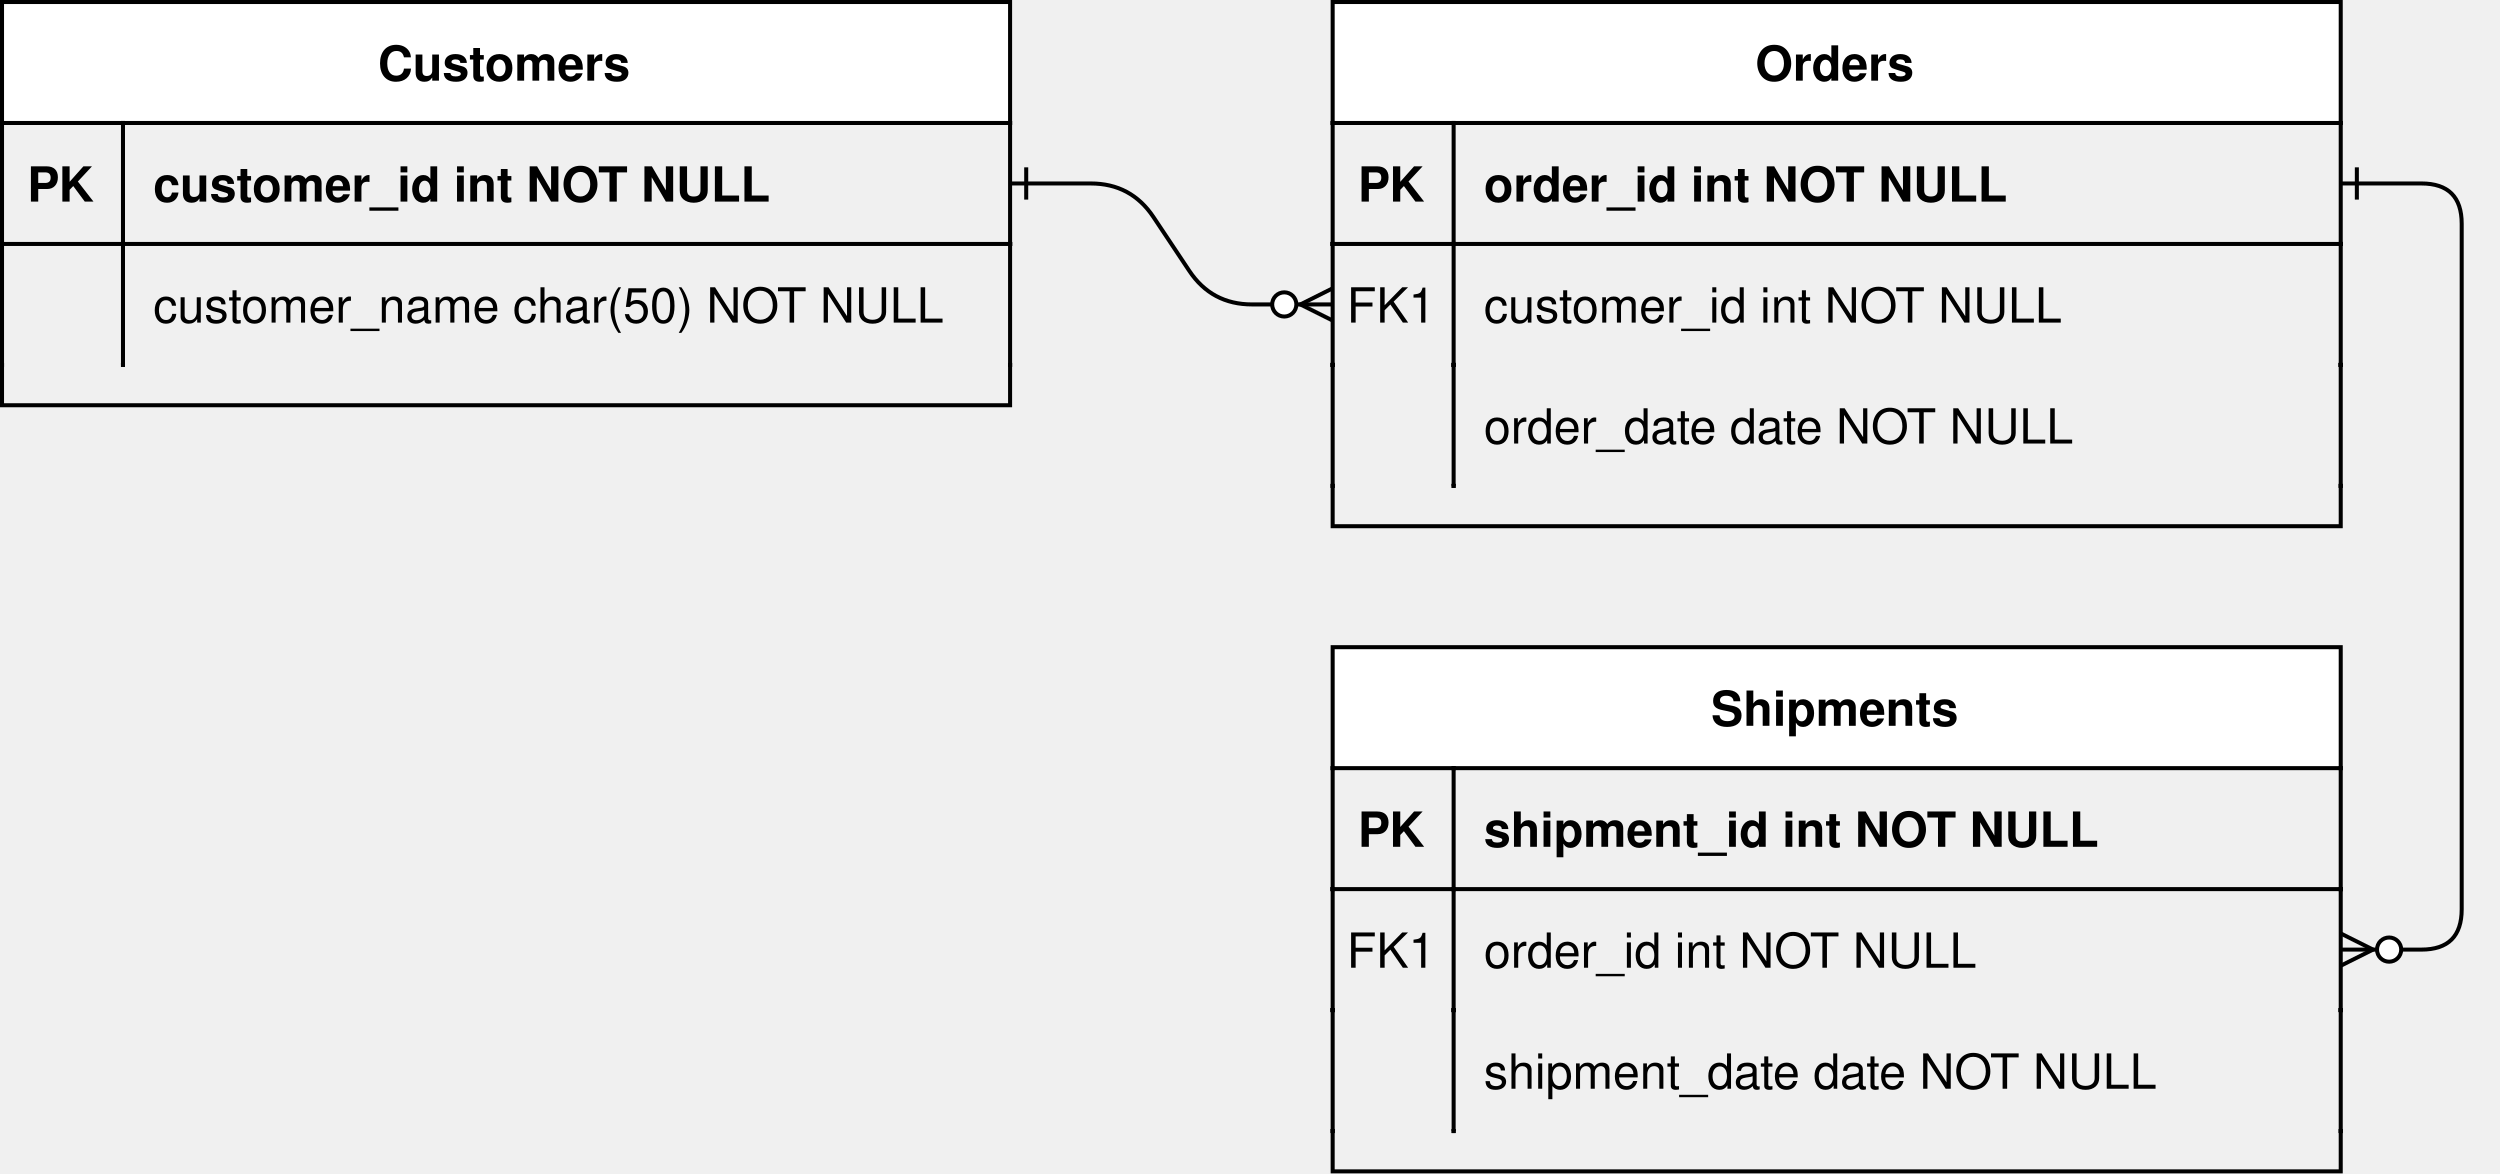
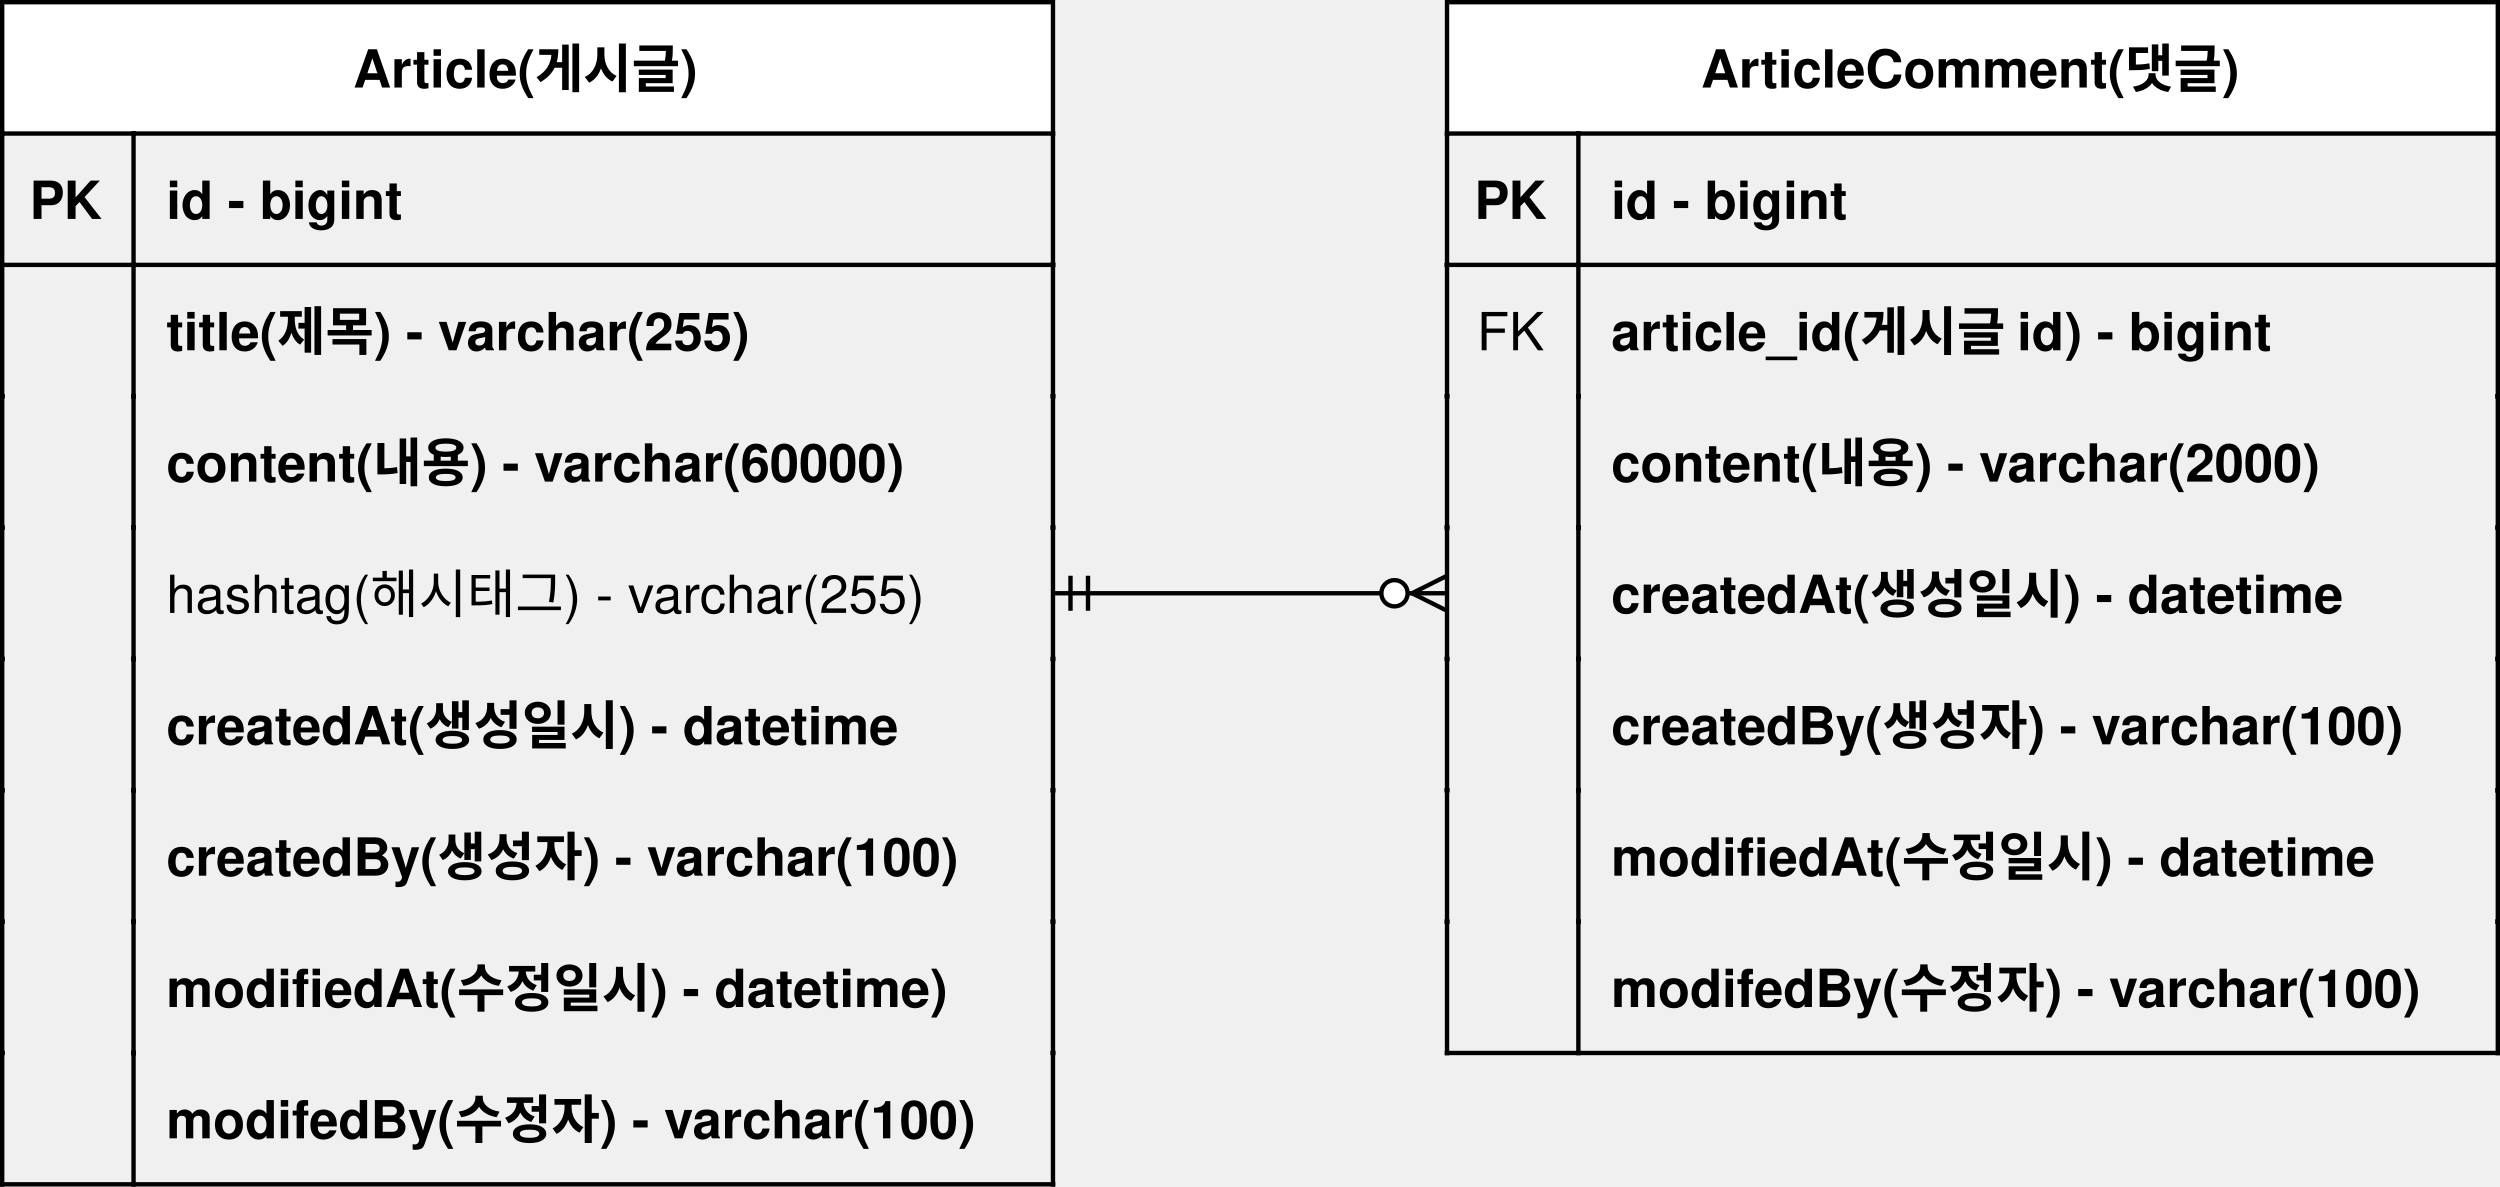
- <svg xmlns="http://www.w3.org/2000/svg" version="1.1" width="620px" height="291px" viewBox="-0.5 -0.5 620 291" content="&lt;mxfile host=&quot;app.diagrams.net&quot; modified=&quot;2023-01-26T11:54:09.923Z&quot; agent=&quot;5.0 (Windows NT 10.0; Win64; x64) AppleWebKit/537.36 (KHTML, like Gecko) Chrome/109.0.0.0 Safari/537.36&quot; etag=&quot;O-S1_PVBA_W6E0zH7Q_t&quot; version=&quot;20.8.5&quot; type=&quot;github&quot;&gt;&lt;diagram id=&quot;R2lEEEUBdFMjLlhIrx00&quot; name=&quot;Page-1&quot;&gt;7Vttb5s6GP01SHcfVoEJSfuxYckmLbmr2m77eOWCA9YIRsZ526+fDTaEOGlhd2m8JlLUwMMTg59zfGyfJpbrz9cfKcziKQlRYgE7XFvuBwsABwCXv4nIpowMbgZlIKI4lEl14AH/RDJoy+gChyhvJDJCEoazZjAgaYoC1ohBSsmqmTYjSfOuGYyQFngIYKJHv+OQxWX02rPr+CeEo1jd2bHllTlUyTKQxzAkq0YIrdmYpEw+4h2ic5iilPErU0h/IGp5o5gx0dNbC4z5ayayryJCogTBDOdXAZnzcJDzlPEMznEiyrzV0FA2xG/njizXp4Sw8mi+9lEisFIwlM80PnC1qgMV7bb4gP9+uZn8sFn6aeV+Y9NpdDd4ei9bWcJkIesra8M2quAo5PWXp/xWmG3uUQIZJumovjJEaXgr0OVJo/ufiJJHMoUp7/wwZ5Cy+hpJZfoY88dzPzgqRZ7b/FzvmnzOnCxogJ7pD+hJSkIaIfZMYl8CHjbYJiv3EZE5YnTDE1Y1xyomxdv8UkFaFGXZZCmUTIqqBqt73BFcEEsOTLcn21HDUlFSNVF2XX5qG+adhno7DfV3GypLozXED7Y6XocKFnVhFHhjlHJbMsoZGEapnt1kgnP9u5TqNxsCtveqlNIZ9YWGiOYar7iiZ+KQwaeCQQUJ5BTmChbwSYlBnHL9LVkSkCSBWY6L9DIS4yScwA1ZMNWQOhvO8BqF9+UMJnI5/ya8sVxSTMwFitXiMkxwlPLjgFNO3HFIUc6fZQJzJjMOknKJKEPrZ1mksPF2QFbDfYtlwNvHMtc+TKgGgl3hcl8WAAUU7zrDMLnnCwWYRgVmTUhEXUNKskc1+kQgE0RDdLRE5VRdFJ8PdZ8kRCCbloJQpBWd84b8xbvr21ee5fEH8Pm5U5/zl0inzCdpzijEBRyIA7VCAqwhI5m8T4Jm6jGoLKY4fiKM8Zn/EKzP0vplrCW2bktoj4ZsT0P27nMXbAnv6ywpVDvGYYjSckiKdSKs8d4D5d76VzXfBWN3ILbEw22NxxYA7mvW39PqT4QQ/sc/5APr1i5V+98vj+Lv18nEqpa6JsGjdLHMHeYZDHAaTcpP9nfw846B39o6OJ7Aa+LZP2el3L8q+zNK2T+1Ug40ZMefnS7gvtJYbAlAvzUAp5LGa63gwSLnfS7VEeyRRuOweFEX/zhYpujgzUUHj6ODN6fWQeUa/ia0ZqngTevyn0oFHd3PK1eIIWSIx+XbWchge7RMkUFH3zk/xDibF6J18To0rwNct5S343kdjr4lPqOpq8Pm2mm/OzPF7XD07fZbsjsq6ho8nekb5FwK4sXz6AqiMbOcvjc+I8nssNzsLpkntz0cfRv+V/seFVcN1kh981yZwmdle3TAyhQpBP9vd3yRQoOdD6BvxQ0cfC3rXxHVXB1U5d23VjxD96MDYsaooW5/+NLDv9gf1tZXOzp/1cM+GmQX+6PlcPz77A/wtu0PYL79AXT746V/ap6T99EBQWOmuIv3cSy9PLn3AXTvw8DB2Lb+5hsfQDc+KnVM4Vys9IMY0n88+93ZLPpNskD4af3jlvKr4PUvktzRLw==&lt;/diagram&gt;&lt;/mxfile&gt;" resource="https://app.diagrams.net/?libs=general;er#Hcamangbarry%2Fcamangbarry_fastcampus-project-board%2Ffeature%252F%25239-domain%2Fdocument%2Fproject-board-erd.svg">
+ <svg xmlns="http://www.w3.org/2000/svg" version="1.1" width="571px" height="271px" viewBox="-0.5 -0.5 571 271" content="&lt;mxfile host=&quot;app.diagrams.net&quot; modified=&quot;2023-01-26T12:20:38.826Z&quot; agent=&quot;5.0 (Windows NT 10.0; Win64; x64) AppleWebKit/537.36 (KHTML, like Gecko) Chrome/109.0.0.0 Safari/537.36&quot; etag=&quot;CJMYnIa4fdUrn-rD9By3&quot; version=&quot;20.8.5&quot; type=&quot;github&quot;&gt;&lt;diagram id=&quot;R2lEEEUBdFMjLlhIrx00&quot; name=&quot;Page-1&quot;&gt;7V1tb6M4EP41lvY+tOK1CR8DSXdP1+qqdnUvn05ucMC3gCPjpsn++rPBhCQmXZKQSxaQUi0MjrHneTxjj8cbYHrx8jOF8/CR+CgChuYvgTkGhqFbpsX/EZJVLhncSUFAsS8LlYIX/B1JoSalb9hH6VZBRkjE8HxbOCVJgqZsSwYpJe/bxWYk2n7rHAZIEbxMYaRK/8Q+C3Pp0NZK+ReEg7B4s67JJzEsCktBGkKfvG+J0JLdk4TJJj4hGsMEJYw/eYT0G6LAnoSMiZ6OgHHPPzNR+jYgJIgQnOP0dkpiLp6mvMj9DMY4EmreqMiVFfHXmRNgepQQll/FSw9FAqsChrxN93uervVARb01vuDdLFYP3zSWfHk3/2CPj8HT4PXGyGtZwOhN6ndEGZ5GyCNxzCv+BCYuGHrAMcFkBNwhGGq/SO2xVQEJV+RcXDL4KkRuyiBlkjmmxgWcCwzihHfbHOvZfRTBeYqz4rkkxJH/AFfkjRUVFXfuDC+R/5wTR5TlHHrglYlbUbmA4EU2RjyGEQ4Sfj3lzRdvdClKeVseYMpkCVVzUpkLRBlaboikJj8jEiNGV7yIfGoVfJOjSC8Y9F5y0rCkLNzg41oIJcmCdd0ldvxCwncAlKYC5V6geNcZhtEzH58wCTLMtiERevUpmX+FNEBMCuYEC41OFigfIZnycRR5JCIC2YQkqCiWdc52+Yd319NubWDzBnj8Xi/v+UcUp8wjScooZ4h4FeJAvSMBlsvIXL4nQrOiGVQqU1y/Esb4gNsH64eU/zHWEluzJrTmuZC1FGSffjsEW8L7OosyUxdi30dJPiSFeYYl3hVQVup/rfNdMHYHYk08zNp4bABgHqh/WVmplYNrgxHnfgIZcslb4qcKqOt2Ho+zreDMixvaDf97xYEYHdcHemFt87JuOodTnAQP+Tfvdlhhn4MVy/2jVG+UJbWq+x9octdlQ6+d0dDfXdrQDxRk76/R0NfU/11t/bfdsA8VXGE+y/4H+5+yibUhJtkTDwxd4HjrqXZW7y+tcgEVy5YTydM5++/09v889t+5tP0vCHYktNdl/p3a6m+7+dd1BVYREVmHVwzgWsL4OyMwcgpzv4B0GkL6ydC0D0IuLbP69TnTZqtvG79aTzcv0WI8/tcJzeH3qcdujH7aX82Nup5gr9mvHbtrwu5XY6tO/K9wxNfS/wfcbbXhr+63OvGfUsRf6Y+E6efTfRM44+zCAnzkCB8wBm65Eiicgc+/w3CMrpAVx/iBJjnUOUdgdjrQf1ZHYF/aEZhqqP8Kh/zxgzjnbvccgamG9qUjcFf7HMEEONruYkBvz1qgSfp0zwf0i4Fz+YDhxX1AyxcDZkcXA6a6GIiJj2e4XA0MgTMUFyMNOHa/GjiCRN3zBP1uwJk8wRrhi3mC4mWt9QRONz2Bpe4HZJ6gXA2ojqBfDdSmT5t9QLUdUyNCMov3o+SCPo8XbMT+D87jHZxrE9g4LQb0k3v0QxJ56+cIXksmr6HGgdqUyrumbr/nX7Fd291k3gN40T3nfVq45yc394ekcx1s7i+ez1ux/3uFo76u/ge19d96464GXRhm2XQ7X7N5Iq9rVJnOZdttWbM1yZg2m/3KxetplqE1Vv+osN2eXcALZPFWQntaRPbqo3bD1tv8ym5X5GbXT+K901qUxdsgaTpn9itSwXu734zdv3war2602/Lr7Z/uV/dbja+HMA0ZDLjpH4sdmtz0y/j6OMvmygPtA+AO27IEaJ443TP/nY7tn9f8Xzx5V1eD+1c4zE8YxVZHzb8ayu9PcTTMoe55gj7sfzZPcPEUXv0nivsfNYoHHfUEamivP8bRHH065wSKiEXvBBp3ApfP3jVOC/VdvRPIyds9J1DA2Nw5ji77gn0s6p4v6I91n80XWBf3BS0/170PgNb7AjXk15/kaI4+nXMCljq3UGiB/AAVOudqxWz1jCLIMEkm5ZMcmfzohs5774YsjkCezI0SfyT+I35+O3n+jij5Sh5hsgLywEf5LIaJ/3tGGyp6jHxJC7TE7K+iMn79t5Df2vJuvNwoNl5t2RbR9r3UkKKUvNEp+kBJxR46K5zbXlr9+KTx+tcBNoFfC2mm2MV2kz9g1xPJ8rrXvC1YVfih3TMjeVflt0o2KRVZOxXpuxXlqlAq+jEt+W35CwR58fJnI8zJfw==&lt;/diagram&gt;&lt;/mxfile&gt;" resource="https://app.diagrams.net/#Hcamangbarry%2Fcamangbarry_fastcampus-project-board%2Ffeature%252F%25239-domain%2Fdocument%2Fproject-board-erd.svg">
  <defs>
    <clipPath id="mx-clip-330-30-30-30-0">
      <rect x="330" y="30" width="30" height="30" />
    </clipPath>
-     <clipPath id="mx-clip-366-30-214-30-0">
-       <rect x="366" y="30" width="214" height="30" />
+     <clipPath id="mx-clip-366-30-204-30-0">
+       <rect x="366" y="30" width="204" height="30" />
    </clipPath>
    <clipPath id="mx-clip-330-60-30-30-0">
      <rect x="330" y="60" width="30" height="30" />
    </clipPath>
-     <clipPath id="mx-clip-366-60-214-30-0">
-       <rect x="366" y="60" width="214" height="30" />
+     <clipPath id="mx-clip-366-60-204-30-0">
+       <rect x="366" y="60" width="204" height="30" />
    </clipPath>
-     <clipPath id="mx-clip-366-90-214-30-0">
-       <rect x="366" y="90" width="214" height="30" />
+     <clipPath id="mx-clip-366-90-204-30-0">
+       <rect x="366" y="90" width="204" height="30" />
    </clipPath>
-     <clipPath id="mx-clip-330-190-30-30-0">
-       <rect x="330" y="190" width="30" height="30" />
+     <clipPath id="mx-clip-366-120-204-30-0">
+       <rect x="366" y="120" width="204" height="30" />
    </clipPath>
-     <clipPath id="mx-clip-366-190-214-30-0">
-       <rect x="366" y="190" width="214" height="30" />
+     <clipPath id="mx-clip-366-150-204-30-0">
+       <rect x="366" y="150" width="204" height="30" />
    </clipPath>
-     <clipPath id="mx-clip-330-220-30-30-0">
-       <rect x="330" y="220" width="30" height="30" />
+     <clipPath id="mx-clip-366-180-204-30-0">
+       <rect x="366" y="180" width="204" height="30" />
    </clipPath>
-     <clipPath id="mx-clip-366-220-214-30-0">
-       <rect x="366" y="220" width="214" height="30" />
-     </clipPath>
-     <clipPath id="mx-clip-366-250-214-30-0">
-       <rect x="366" y="250" width="214" height="30" />
+     <clipPath id="mx-clip-366-210-204-30-0">
+       <rect x="366" y="210" width="204" height="30" />
    </clipPath>
    <clipPath id="mx-clip-0-30-30-30-0">
      <rect x="0" y="30" width="30" height="30" />
    </clipPath>
-     <clipPath id="mx-clip-36-30-214-30-0">
-       <rect x="36" y="30" width="214" height="30" />
+     <clipPath id="mx-clip-36-30-204-30-0">
+       <rect x="36" y="30" width="204" height="30" />
    </clipPath>
-     <clipPath id="mx-clip-36-60-214-30-0">
-       <rect x="36" y="60" width="214" height="30" />
+     <clipPath id="mx-clip-36-60-204-30-0">
+       <rect x="36" y="60" width="204" height="30" />
+     </clipPath>
+     <clipPath id="mx-clip-36-90-204-30-0">
+       <rect x="36" y="90" width="204" height="30" />
+     </clipPath>
+     <clipPath id="mx-clip-36-120-204-30-0">
+       <rect x="36" y="120" width="204" height="30" />
+     </clipPath>
+     <clipPath id="mx-clip-36-150-204-30-0">
+       <rect x="36" y="150" width="204" height="30" />
+     </clipPath>
+     <clipPath id="mx-clip-36-180-204-30-0">
+       <rect x="36" y="180" width="204" height="30" />
+     </clipPath>
+     <clipPath id="mx-clip-36-210-204-30-0">
+       <rect x="36" y="210" width="204" height="30" />
+     </clipPath>
+     <clipPath id="mx-clip-36-240-204-30-0">
+       <rect x="36" y="240" width="204" height="30" />
    </clipPath>
  </defs>
  <g>
-     <path d="M 250 45 L 270 45 Q 280 45 285.55 53.32 L 294.45 66.68 Q 300 75 310 75 L 330 75" fill="none" stroke="rgb(0, 0, 0)" stroke-miterlimit="10" pointer-events="stroke" />
-     <path d="M 254 41 L 254 49" fill="none" stroke="rgb(0, 0, 0)" stroke-miterlimit="10" pointer-events="all" />
-     <ellipse cx="318" cy="75" rx="3" ry="3" fill="#ffffff" stroke="rgb(0, 0, 0)" pointer-events="all" />
-     <path d="M 330 71 L 322 75 L 330 79" fill="none" stroke="rgb(0, 0, 0)" stroke-miterlimit="10" pointer-events="all" />
-     <path d="M 580 45 L 600 45 Q 610 45 610 55 L 610 225 Q 610 235 600 235 L 580 235" fill="none" stroke="rgb(0, 0, 0)" stroke-miterlimit="10" pointer-events="stroke" />
-     <path d="M 584 41 L 584 49" fill="none" stroke="rgb(0, 0, 0)" stroke-miterlimit="10" pointer-events="all" />
-     <ellipse cx="592" cy="235" rx="3" ry="3" fill="#ffffff" stroke="rgb(0, 0, 0)" pointer-events="all" />
-     <path d="M 580 239 L 588 235 L 580 231" fill="none" stroke="rgb(0, 0, 0)" stroke-miterlimit="10" pointer-events="all" />
-     <path d="M 330 30 L 330 0 L 580 0 L 580 30" fill="rgb(255, 255, 255)" stroke="rgb(0, 0, 0)" stroke-miterlimit="10" pointer-events="all" />
-     <path d="M 330 30 L 330 130 L 580 130 L 580 30" fill="none" stroke="rgb(0, 0, 0)" stroke-miterlimit="10" pointer-events="none" />
-     <path d="M 330 30 L 580 30" fill="none" stroke="rgb(0, 0, 0)" stroke-miterlimit="10" pointer-events="none" />
-     <path d="M 360 30 L 360 60 L 360 90 L 360 120" fill="none" stroke="rgb(0, 0, 0)" stroke-miterlimit="10" pointer-events="none" />
+     <path d="M 330 30 L 330 0 L 570 0 L 570 30" fill="rgb(255, 255, 255)" stroke="rgb(0, 0, 0)" stroke-miterlimit="10" pointer-events="all" />
+     <path d="M 330 30 L 330 240 L 570 240 L 570 30" fill="none" stroke="rgb(0, 0, 0)" stroke-miterlimit="10" pointer-events="none" />
+     <path d="M 330 30 L 570 30" fill="none" stroke="rgb(0, 0, 0)" stroke-miterlimit="10" pointer-events="none" />
+     <path d="M 360 30 L 360 60 L 360 90 L 360 120 L 360 150 L 360 180 L 360 210 L 360 240" fill="none" stroke="rgb(0, 0, 0)" stroke-miterlimit="10" pointer-events="none" />
    <g fill="rgb(0, 0, 0)" font-family="Helvetica" font-weight="bold" pointer-events="none" text-anchor="middle" font-size="12px">
-       <text x="454.5" y="19.5">Orders</text>
+       <text x="449.5" y="19.5">ArticleComment(댓글)</text>
    </g>
-     <path d="M 330 30 M 580 30 M 580 60 L 330 60" fill="none" stroke="rgb(0, 0, 0)" stroke-linecap="square" stroke-miterlimit="10" pointer-events="none" />
+     <path d="M 330 30 M 570 30 M 570 60 L 330 60" fill="none" stroke="rgb(0, 0, 0)" stroke-linecap="square" stroke-miterlimit="10" pointer-events="none" />
    <path d="M 330 30 M 360 30 M 360 60 M 330 60" fill="none" stroke="rgb(0, 0, 0)" stroke-linecap="square" stroke-miterlimit="10" pointer-events="none" />
    <g fill="rgb(0, 0, 0)" font-family="Helvetica" font-weight="bold" pointer-events="none" clip-path="url(#mx-clip-330-30-30-30-0)" text-anchor="middle" font-size="12px">
      <text x="344.5" y="49.5">PK</text>
    </g>
-     <path d="M 360 30 M 580 30 M 580 60 M 360 60" fill="none" stroke="rgb(0, 0, 0)" stroke-linecap="square" stroke-miterlimit="10" pointer-events="none" />
-     <g fill="rgb(0, 0, 0)" font-family="Helvetica" font-weight="bold" text-decoration="underline" pointer-events="none" clip-path="url(#mx-clip-366-30-214-30-0)" font-size="12px">
-       <text x="367.5" y="49.5">order_id int NOT NULL </text>
+     <path d="M 360 30 M 570 30 M 570 60 M 360 60" fill="none" stroke="rgb(0, 0, 0)" stroke-linecap="square" stroke-miterlimit="10" pointer-events="none" />
+     <g fill="rgb(0, 0, 0)" font-family="Helvetica" font-weight="bold" text-decoration="underline" pointer-events="none" clip-path="url(#mx-clip-366-30-204-30-0)" font-size="12px">
+       <text x="367.5" y="49.5">id - bigint</text>
    </g>
-     <path d="M 330 60 M 580 60 M 580 90 M 330 90" fill="none" stroke="rgb(0, 0, 0)" stroke-linecap="square" stroke-miterlimit="10" pointer-events="none" />
+     <path d="M 330 60 M 570 60 M 570 90 M 330 90" fill="none" stroke="rgb(0, 0, 0)" stroke-linecap="square" stroke-miterlimit="10" pointer-events="none" />
    <path d="M 330 60 M 360 60 M 360 90 M 330 90" fill="none" stroke="rgb(0, 0, 0)" stroke-linecap="square" stroke-miterlimit="10" pointer-events="none" />
    <g fill="rgb(0, 0, 0)" font-family="Helvetica" pointer-events="none" clip-path="url(#mx-clip-330-60-30-30-0)" text-anchor="middle" font-size="12px">
-       <text x="344.5" y="79.5">FK1</text>
+       <text x="344.5" y="79.5">FK</text>
    </g>
-     <path d="M 360 60 M 580 60 M 580 90 M 360 90" fill="none" stroke="rgb(0, 0, 0)" stroke-linecap="square" stroke-miterlimit="10" pointer-events="none" />
-     <g fill="rgb(0, 0, 0)" font-family="Helvetica" pointer-events="none" clip-path="url(#mx-clip-366-60-214-30-0)" font-size="12px">
-       <text x="367.5" y="79.5">customer_id int NOT NULL</text>
+     <path d="M 360 60 M 570 60 M 570 90 M 360 90" fill="none" stroke="rgb(0, 0, 0)" stroke-linecap="square" stroke-miterlimit="10" pointer-events="none" />
+     <g fill="rgb(0, 0, 0)" font-family="Helvetica" font-weight="bold" pointer-events="none" clip-path="url(#mx-clip-366-60-204-30-0)" font-size="12px">
+       <text x="367.5" y="79.5">article_id(게시글 id) - bigint</text>
    </g>
-     <path d="M 330 90 M 580 90 M 580 120 M 330 120" fill="none" stroke="rgb(0, 0, 0)" stroke-linecap="square" stroke-miterlimit="10" pointer-events="none" />
+     <path d="M 330 90 M 570 90 M 570 120 M 330 120" fill="none" stroke="rgb(0, 0, 0)" stroke-linecap="square" stroke-miterlimit="10" pointer-events="none" />
    <path d="M 330 90 M 360 90 M 360 120 M 330 120" fill="none" stroke="rgb(0, 0, 0)" stroke-linecap="square" stroke-miterlimit="10" pointer-events="none" />
-     <path d="M 360 90 M 580 90 M 580 120 M 360 120" fill="none" stroke="rgb(0, 0, 0)" stroke-linecap="square" stroke-miterlimit="10" pointer-events="none" />
-     <g fill="rgb(0, 0, 0)" font-family="Helvetica" pointer-events="none" clip-path="url(#mx-clip-366-90-214-30-0)" font-size="12px">
-       <text x="367.5" y="109.5">order_date date NOT NULL</text>
+     <path d="M 360 90 M 570 90 M 570 120 M 360 120" fill="none" stroke="rgb(0, 0, 0)" stroke-linecap="square" stroke-miterlimit="10" pointer-events="none" />
+     <g fill="rgb(0, 0, 0)" font-family="Helvetica" font-weight="bold" pointer-events="none" clip-path="url(#mx-clip-366-90-204-30-0)" font-size="12px">
+       <text x="367.5" y="109.5">content(내용) - varchar(2000)</text>
    </g>
-     <path d="M 330 190 L 330 160 L 580 160 L 580 190" fill="rgb(255, 255, 255)" stroke="rgb(0, 0, 0)" stroke-miterlimit="10" pointer-events="none" />
-     <path d="M 330 190 L 330 290 L 580 290 L 580 190" fill="none" stroke="rgb(0, 0, 0)" stroke-miterlimit="10" pointer-events="none" />
-     <path d="M 330 190 L 580 190" fill="none" stroke="rgb(0, 0, 0)" stroke-miterlimit="10" pointer-events="none" />
-     <path d="M 360 190 L 360 220 L 360 250 L 360 280" fill="none" stroke="rgb(0, 0, 0)" stroke-miterlimit="10" pointer-events="none" />
+     <path d="M 330 120 M 570 120 M 570 150 M 330 150" fill="none" stroke="rgb(0, 0, 0)" stroke-linecap="square" stroke-miterlimit="10" pointer-events="none" />
+     <path d="M 330 120 M 360 120 M 360 150 M 330 150" fill="none" stroke="rgb(0, 0, 0)" stroke-linecap="square" stroke-miterlimit="10" pointer-events="none" />
+     <path d="M 360 120 M 570 120 M 570 150 M 360 150" fill="none" stroke="rgb(0, 0, 0)" stroke-linecap="square" stroke-miterlimit="10" pointer-events="none" />
+     <g fill="rgb(0, 0, 0)" font-family="Helvetica" font-weight="bold" pointer-events="none" clip-path="url(#mx-clip-366-120-204-30-0)" font-size="12px">
+       <text x="367.5" y="139.5">createdAt(생성일시) - datetime</text>
+     </g>
+     <path d="M 330 150 M 570 150 M 570 180 M 330 180" fill="none" stroke="rgb(0, 0, 0)" stroke-linecap="square" stroke-miterlimit="10" pointer-events="none" />
+     <path d="M 330 150 M 360 150 M 360 180 M 330 180" fill="none" stroke="rgb(0, 0, 0)" stroke-linecap="square" stroke-miterlimit="10" pointer-events="none" />
+     <path d="M 360 150 M 570 150 M 570 180 M 360 180" fill="none" stroke="rgb(0, 0, 0)" stroke-linecap="square" stroke-miterlimit="10" pointer-events="none" />
+     <g fill="rgb(0, 0, 0)" font-family="Helvetica" font-weight="bold" pointer-events="none" clip-path="url(#mx-clip-366-150-204-30-0)" font-size="12px">
+       <text x="367.5" y="169.5">createdBy(생성자) - varchar(100)</text>
+     </g>
+     <path d="M 330 180 M 570 180 M 570 210 M 330 210" fill="none" stroke="rgb(0, 0, 0)" stroke-linecap="square" stroke-miterlimit="10" pointer-events="none" />
+     <path d="M 330 180 M 360 180 M 360 210 M 330 210" fill="none" stroke="rgb(0, 0, 0)" stroke-linecap="square" stroke-miterlimit="10" pointer-events="none" />
+     <path d="M 360 180 M 570 180 M 570 210 M 360 210" fill="none" stroke="rgb(0, 0, 0)" stroke-linecap="square" stroke-miterlimit="10" pointer-events="none" />
+     <g fill="rgb(0, 0, 0)" font-family="Helvetica" font-weight="bold" pointer-events="none" clip-path="url(#mx-clip-366-180-204-30-0)" font-size="12px">
+       <text x="367.5" y="199.5">modifiedAt(수정일시) - datetime</text>
+     </g>
+     <path d="M 330 210 M 570 210 M 570 240 M 330 240" fill="none" stroke="rgb(0, 0, 0)" stroke-linecap="square" stroke-miterlimit="10" pointer-events="none" />
+     <path d="M 330 210 M 360 210 M 360 240 M 330 240" fill="none" stroke="rgb(0, 0, 0)" stroke-linecap="square" stroke-miterlimit="10" pointer-events="none" />
+     <path d="M 360 210 M 570 210 M 570 240 M 360 240" fill="none" stroke="rgb(0, 0, 0)" stroke-linecap="square" stroke-miterlimit="10" pointer-events="none" />
+     <g fill="rgb(0, 0, 0)" font-family="Helvetica" font-weight="bold" pointer-events="none" clip-path="url(#mx-clip-366-210-204-30-0)" font-size="12px">
+       <text x="367.5" y="229.5">modifedBy(수정자) - varchar(100)</text>
+     </g>
+     <path d="M 0 30 L 0 0 L 240 0 L 240 30" fill="rgb(255, 255, 255)" stroke="rgb(0, 0, 0)" stroke-miterlimit="10" pointer-events="none" />
+     <path d="M 0 30 L 0 270 L 240 270 L 240 30" fill="none" stroke="rgb(0, 0, 0)" stroke-miterlimit="10" pointer-events="none" />
+     <path d="M 0 30 L 240 30" fill="none" stroke="rgb(0, 0, 0)" stroke-miterlimit="10" pointer-events="none" />
+     <path d="M 30 30 L 30 60 L 30 90 L 30 120 L 30 150 L 30 180 L 30 210 L 30 240 L 30 270" fill="none" stroke="rgb(0, 0, 0)" stroke-miterlimit="10" pointer-events="none" />
    <g fill="rgb(0, 0, 0)" font-family="Helvetica" font-weight="bold" pointer-events="none" text-anchor="middle" font-size="12px">
-       <text x="454.5" y="179.5">Shipments</text>
+       <text x="119.5" y="19.5">Article(게시글)</text>
    </g>
-     <path d="M 330 190 M 580 190 M 580 220 L 330 220" fill="none" stroke="rgb(0, 0, 0)" stroke-linecap="square" stroke-miterlimit="10" pointer-events="none" />
-     <path d="M 330 190 M 360 190 M 360 220 M 330 220" fill="none" stroke="rgb(0, 0, 0)" stroke-linecap="square" stroke-miterlimit="10" pointer-events="none" />
-     <g fill="rgb(0, 0, 0)" font-family="Helvetica" font-weight="bold" pointer-events="none" clip-path="url(#mx-clip-330-190-30-30-0)" text-anchor="middle" font-size="12px">
-       <text x="344.5" y="209.5">PK</text>
-     </g>
-     <path d="M 360 190 M 580 190 M 580 220 M 360 220" fill="none" stroke="rgb(0, 0, 0)" stroke-linecap="square" stroke-miterlimit="10" pointer-events="none" />
-     <g fill="rgb(0, 0, 0)" font-family="Helvetica" font-weight="bold" text-decoration="underline" pointer-events="none" clip-path="url(#mx-clip-366-190-214-30-0)" font-size="12px">
-       <text x="367.5" y="209.5">shipment_id int NOT NULL </text>
-     </g>
-     <path d="M 330 220 M 580 220 M 580 250 M 330 250" fill="none" stroke="rgb(0, 0, 0)" stroke-linecap="square" stroke-miterlimit="10" pointer-events="none" />
-     <path d="M 330 220 M 360 220 M 360 250 M 330 250" fill="none" stroke="rgb(0, 0, 0)" stroke-linecap="square" stroke-miterlimit="10" pointer-events="none" />
-     <g fill="rgb(0, 0, 0)" font-family="Helvetica" pointer-events="none" clip-path="url(#mx-clip-330-220-30-30-0)" text-anchor="middle" font-size="12px">
-       <text x="344.5" y="239.5">FK1</text>
-     </g>
-     <path d="M 360 220 M 580 220 M 580 250 M 360 250" fill="none" stroke="rgb(0, 0, 0)" stroke-linecap="square" stroke-miterlimit="10" pointer-events="none" />
-     <g fill="rgb(0, 0, 0)" font-family="Helvetica" pointer-events="none" clip-path="url(#mx-clip-366-220-214-30-0)" font-size="12px">
-       <text x="367.5" y="239.5">order_id int NOT NULL</text>
-     </g>
-     <path d="M 330 250 M 580 250 M 580 280 M 330 280" fill="none" stroke="rgb(0, 0, 0)" stroke-linecap="square" stroke-miterlimit="10" pointer-events="none" />
-     <path d="M 330 250 M 360 250 M 360 280 M 330 280" fill="none" stroke="rgb(0, 0, 0)" stroke-linecap="square" stroke-miterlimit="10" pointer-events="none" />
-     <path d="M 360 250 M 580 250 M 580 280 M 360 280" fill="none" stroke="rgb(0, 0, 0)" stroke-linecap="square" stroke-miterlimit="10" pointer-events="none" />
-     <g fill="rgb(0, 0, 0)" font-family="Helvetica" pointer-events="none" clip-path="url(#mx-clip-366-250-214-30-0)" font-size="12px">
-       <text x="367.5" y="269.5">shipment_date date NOT NULL</text>
-     </g>
-     <path d="M 0 30 L 0 0 L 250 0 L 250 30" fill="rgb(255, 255, 255)" stroke="rgb(0, 0, 0)" stroke-miterlimit="10" pointer-events="none" />
-     <path d="M 0 30 L 0 100 L 250 100 L 250 30" fill="none" stroke="rgb(0, 0, 0)" stroke-miterlimit="10" pointer-events="none" />
-     <path d="M 0 30 L 250 30" fill="none" stroke="rgb(0, 0, 0)" stroke-miterlimit="10" pointer-events="none" />
-     <path d="M 30 30 L 30 60 L 30 90" fill="none" stroke="rgb(0, 0, 0)" stroke-miterlimit="10" pointer-events="none" />
-     <g fill="rgb(0, 0, 0)" font-family="Helvetica" font-weight="bold" pointer-events="none" text-anchor="middle" font-size="12px">
-       <text x="124.5" y="19.5">Customers</text>
-     </g>
-     <path d="M 0 30 M 250 30 M 250 60 L 0 60" fill="none" stroke="rgb(0, 0, 0)" stroke-linecap="square" stroke-miterlimit="10" pointer-events="none" />
+     <path d="M 0 30 M 240 30 M 240 60 L 0 60" fill="none" stroke="rgb(0, 0, 0)" stroke-linecap="square" stroke-miterlimit="10" pointer-events="none" />
    <path d="M 0 30 M 30 30 M 30 60 M 0 60" fill="none" stroke="rgb(0, 0, 0)" stroke-linecap="square" stroke-miterlimit="10" pointer-events="none" />
    <g fill="rgb(0, 0, 0)" font-family="Helvetica" font-weight="bold" pointer-events="none" clip-path="url(#mx-clip-0-30-30-30-0)" text-anchor="middle" font-size="12px">
      <text x="14.5" y="49.5">PK</text>
    </g>
-     <path d="M 30 30 M 250 30 M 250 60 M 30 60" fill="none" stroke="rgb(0, 0, 0)" stroke-linecap="square" stroke-miterlimit="10" pointer-events="none" />
-     <g fill="rgb(0, 0, 0)" font-family="Helvetica" font-weight="bold" text-decoration="underline" pointer-events="none" clip-path="url(#mx-clip-36-30-214-30-0)" font-size="12px">
-       <text x="37.5" y="49.5">customer_id int NOT NULL </text>
+     <path d="M 30 30 M 240 30 M 240 60 M 30 60" fill="none" stroke="rgb(0, 0, 0)" stroke-linecap="square" stroke-miterlimit="10" pointer-events="none" />
+     <g fill="rgb(0, 0, 0)" font-family="Helvetica" font-weight="bold" text-decoration="underline" pointer-events="none" clip-path="url(#mx-clip-36-30-204-30-0)" font-size="12px">
+       <text x="37.5" y="49.5">id - bigint</text>
    </g>
-     <path d="M 0 60 M 250 60 M 250 90 M 0 90" fill="none" stroke="rgb(0, 0, 0)" stroke-linecap="square" stroke-miterlimit="10" pointer-events="none" />
+     <path d="M 0 60 M 240 60 M 240 90 M 0 90" fill="none" stroke="rgb(0, 0, 0)" stroke-linecap="square" stroke-miterlimit="10" pointer-events="none" />
    <path d="M 0 60 M 30 60 M 30 90 M 0 90" fill="none" stroke="rgb(0, 0, 0)" stroke-linecap="square" stroke-miterlimit="10" pointer-events="none" />
-     <path d="M 30 60 M 250 60 M 250 90 M 30 90" fill="none" stroke="rgb(0, 0, 0)" stroke-linecap="square" stroke-miterlimit="10" pointer-events="none" />
-     <g fill="rgb(0, 0, 0)" font-family="Helvetica" pointer-events="none" clip-path="url(#mx-clip-36-60-214-30-0)" font-size="12px">
-       <text x="37.5" y="79.5">customer_name char(50) NOT NULL</text>
+     <path d="M 30 60 M 240 60 M 240 90 M 30 90" fill="none" stroke="rgb(0, 0, 0)" stroke-linecap="square" stroke-miterlimit="10" pointer-events="none" />
+     <g fill="rgb(0, 0, 0)" font-family="Helvetica" font-weight="bold" pointer-events="none" clip-path="url(#mx-clip-36-60-204-30-0)" font-size="12px">
+       <text x="37.5" y="79.5">title(제목) - varchar(255)</text>
    </g>
+     <path d="M 0 90 M 240 90 M 240 120 M 0 120" fill="none" stroke="rgb(0, 0, 0)" stroke-linecap="square" stroke-miterlimit="10" pointer-events="none" />
+     <path d="M 0 90 M 30 90 M 30 120 M 0 120" fill="none" stroke="rgb(0, 0, 0)" stroke-linecap="square" stroke-miterlimit="10" pointer-events="none" />
+     <path d="M 30 90 M 240 90 M 240 120 M 30 120" fill="none" stroke="rgb(0, 0, 0)" stroke-linecap="square" stroke-miterlimit="10" pointer-events="none" />
+     <g fill="rgb(0, 0, 0)" font-family="Helvetica" font-weight="bold" pointer-events="none" clip-path="url(#mx-clip-36-90-204-30-0)" font-size="12px">
+       <text x="37.5" y="109.5">content(내용) - varchar(60000)</text>
+     </g>
+     <path d="M 0 120 M 240 120 M 240 150 M 0 150" fill="none" stroke="rgb(0, 0, 0)" stroke-linecap="square" stroke-miterlimit="10" pointer-events="none" />
+     <path d="M 0 120 M 30 120 M 30 150 M 0 150" fill="none" stroke="rgb(0, 0, 0)" stroke-linecap="square" stroke-miterlimit="10" pointer-events="none" />
+     <path d="M 30 120 M 240 120 M 240 150 M 30 150" fill="none" stroke="rgb(0, 0, 0)" stroke-linecap="square" stroke-miterlimit="10" pointer-events="none" />
+     <g fill="rgb(0, 0, 0)" font-family="Helvetica" pointer-events="none" clip-path="url(#mx-clip-36-120-204-30-0)" font-size="12px">
+       <text x="37.5" y="139.5">hashtag(해시태그) - varchar(255)</text>
+     </g>
+     <path d="M 0 150 M 240 150 M 240 180 M 0 180" fill="none" stroke="rgb(0, 0, 0)" stroke-linecap="square" stroke-miterlimit="10" pointer-events="none" />
+     <path d="M 0 150 M 30 150 M 30 180 M 0 180" fill="none" stroke="rgb(0, 0, 0)" stroke-linecap="square" stroke-miterlimit="10" pointer-events="none" />
+     <path d="M 30 150 M 240 150 M 240 180 M 30 180" fill="none" stroke="rgb(0, 0, 0)" stroke-linecap="square" stroke-miterlimit="10" pointer-events="none" />
+     <g fill="rgb(0, 0, 0)" font-family="Helvetica" font-weight="bold" pointer-events="none" clip-path="url(#mx-clip-36-150-204-30-0)" font-size="12px">
+       <text x="37.5" y="169.5">createdAt(생성일시) - datetime</text>
+     </g>
+     <path d="M 0 180 M 240 180 M 240 210 M 0 210" fill="none" stroke="rgb(0, 0, 0)" stroke-linecap="square" stroke-miterlimit="10" pointer-events="none" />
+     <path d="M 0 180 M 30 180 M 30 210 M 0 210" fill="none" stroke="rgb(0, 0, 0)" stroke-linecap="square" stroke-miterlimit="10" pointer-events="none" />
+     <path d="M 30 180 M 240 180 M 240 210 M 30 210" fill="none" stroke="rgb(0, 0, 0)" stroke-linecap="square" stroke-miterlimit="10" pointer-events="none" />
+     <g fill="rgb(0, 0, 0)" font-family="Helvetica" font-weight="bold" pointer-events="none" clip-path="url(#mx-clip-36-180-204-30-0)" font-size="12px">
+       <text x="37.5" y="199.5">createdBy(생성자) - varchar(100)</text>
+     </g>
+     <path d="M 0 210 M 240 210 M 240 240 M 0 240" fill="none" stroke="rgb(0, 0, 0)" stroke-linecap="square" stroke-miterlimit="10" pointer-events="none" />
+     <path d="M 0 210 M 30 210 M 30 240 M 0 240" fill="none" stroke="rgb(0, 0, 0)" stroke-linecap="square" stroke-miterlimit="10" pointer-events="none" />
+     <path d="M 30 210 M 240 210 M 240 240 M 30 240" fill="none" stroke="rgb(0, 0, 0)" stroke-linecap="square" stroke-miterlimit="10" pointer-events="none" />
+     <g fill="rgb(0, 0, 0)" font-family="Helvetica" font-weight="bold" pointer-events="none" clip-path="url(#mx-clip-36-210-204-30-0)" font-size="12px">
+       <text x="37.5" y="229.5">modifiedAt(수정일시) - datetime)</text>
+     </g>
+     <path d="M 0 240 M 240 240 M 240 270 M 0 270" fill="none" stroke="rgb(0, 0, 0)" stroke-linecap="square" stroke-miterlimit="10" pointer-events="none" />
+     <path d="M 0 240 M 30 240 M 30 270 M 0 270" fill="none" stroke="rgb(0, 0, 0)" stroke-linecap="square" stroke-miterlimit="10" pointer-events="none" />
+     <path d="M 30 240 M 240 240 M 240 270 M 30 270" fill="none" stroke="rgb(0, 0, 0)" stroke-linecap="square" stroke-miterlimit="10" pointer-events="none" />
+     <g fill="rgb(0, 0, 0)" font-family="Helvetica" font-weight="bold" pointer-events="none" clip-path="url(#mx-clip-36-240-204-30-0)" font-size="12px">
+       <text x="37.5" y="259.5">modifedBy(수정자) - varchar(100)</text>
+     </g>
+     <path d="M 240 135 L 270 135 L 300 135 L 330 135" fill="none" stroke="rgb(0, 0, 0)" stroke-miterlimit="10" pointer-events="none" />
+     <path d="M 244 131 L 244 139 M 248 131 L 248 139" fill="none" stroke="rgb(0, 0, 0)" stroke-miterlimit="10" pointer-events="none" />
+     <ellipse cx="318" cy="135" rx="3" ry="3" fill="#ffffff" stroke="rgb(0, 0, 0)" pointer-events="none" />
+     <path d="M 330 131 L 322 135 L 330 139" fill="none" stroke="rgb(0, 0, 0)" stroke-miterlimit="10" pointer-events="none" />
  </g>
</svg>
